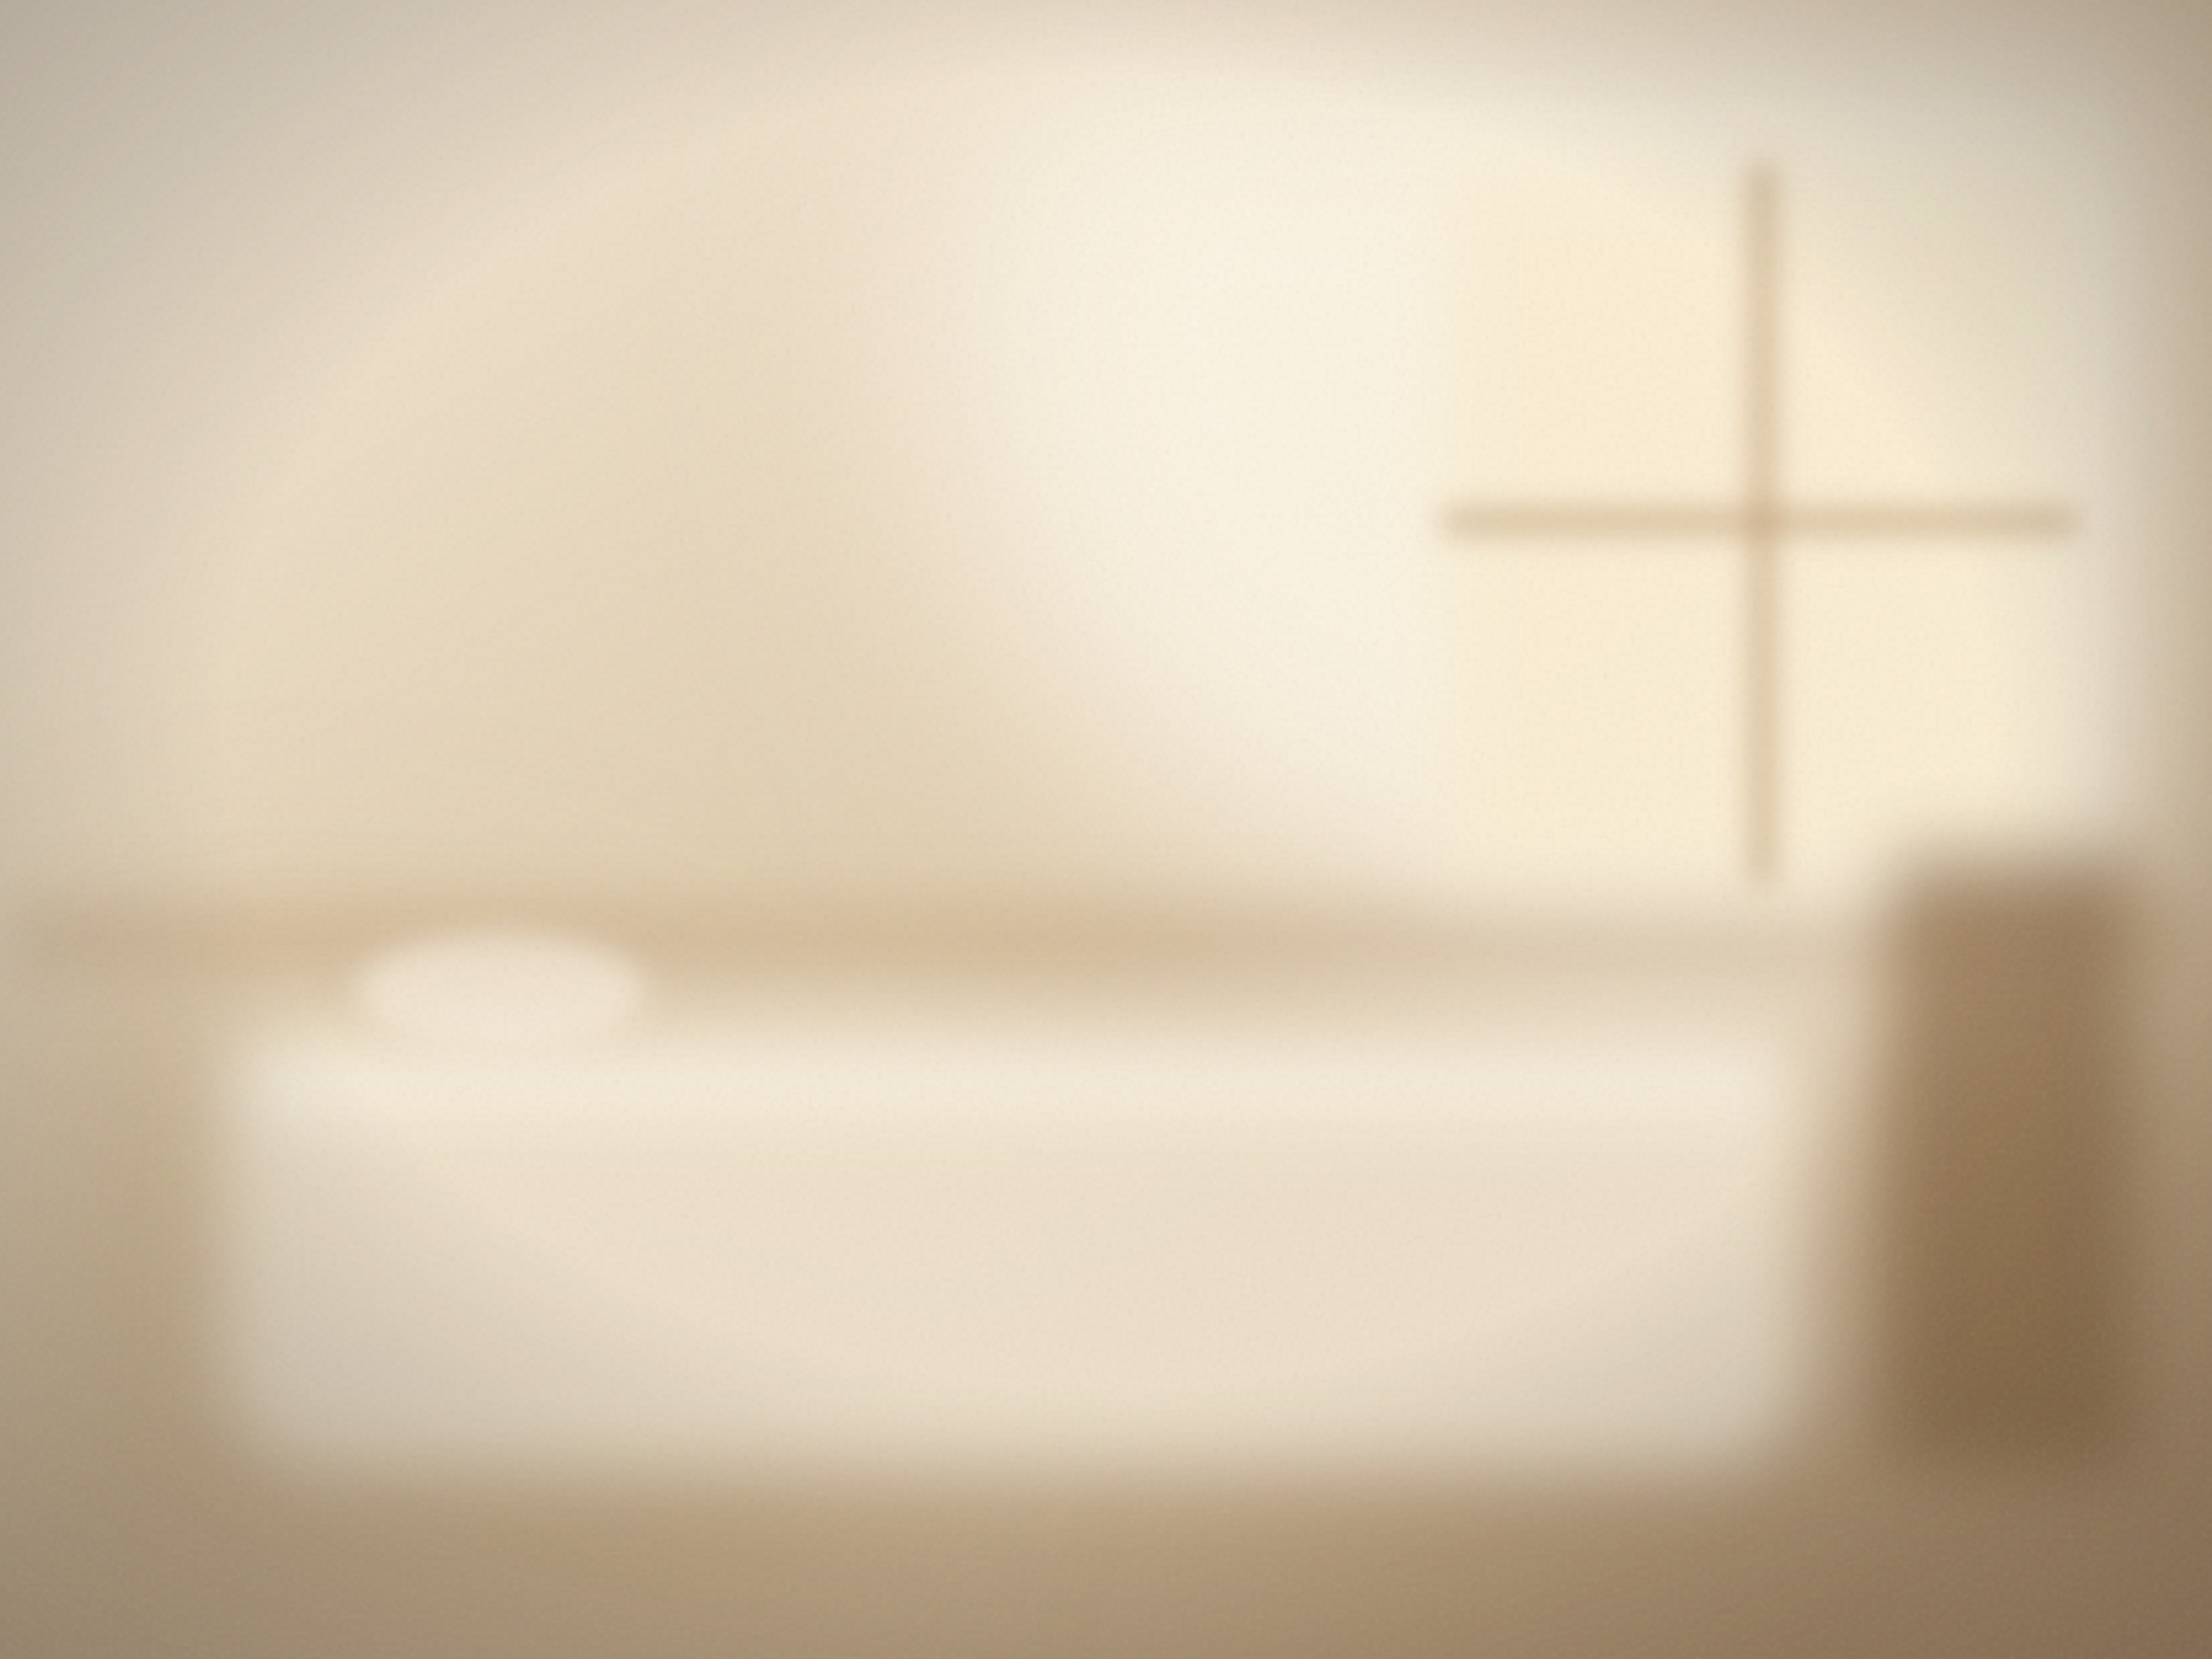
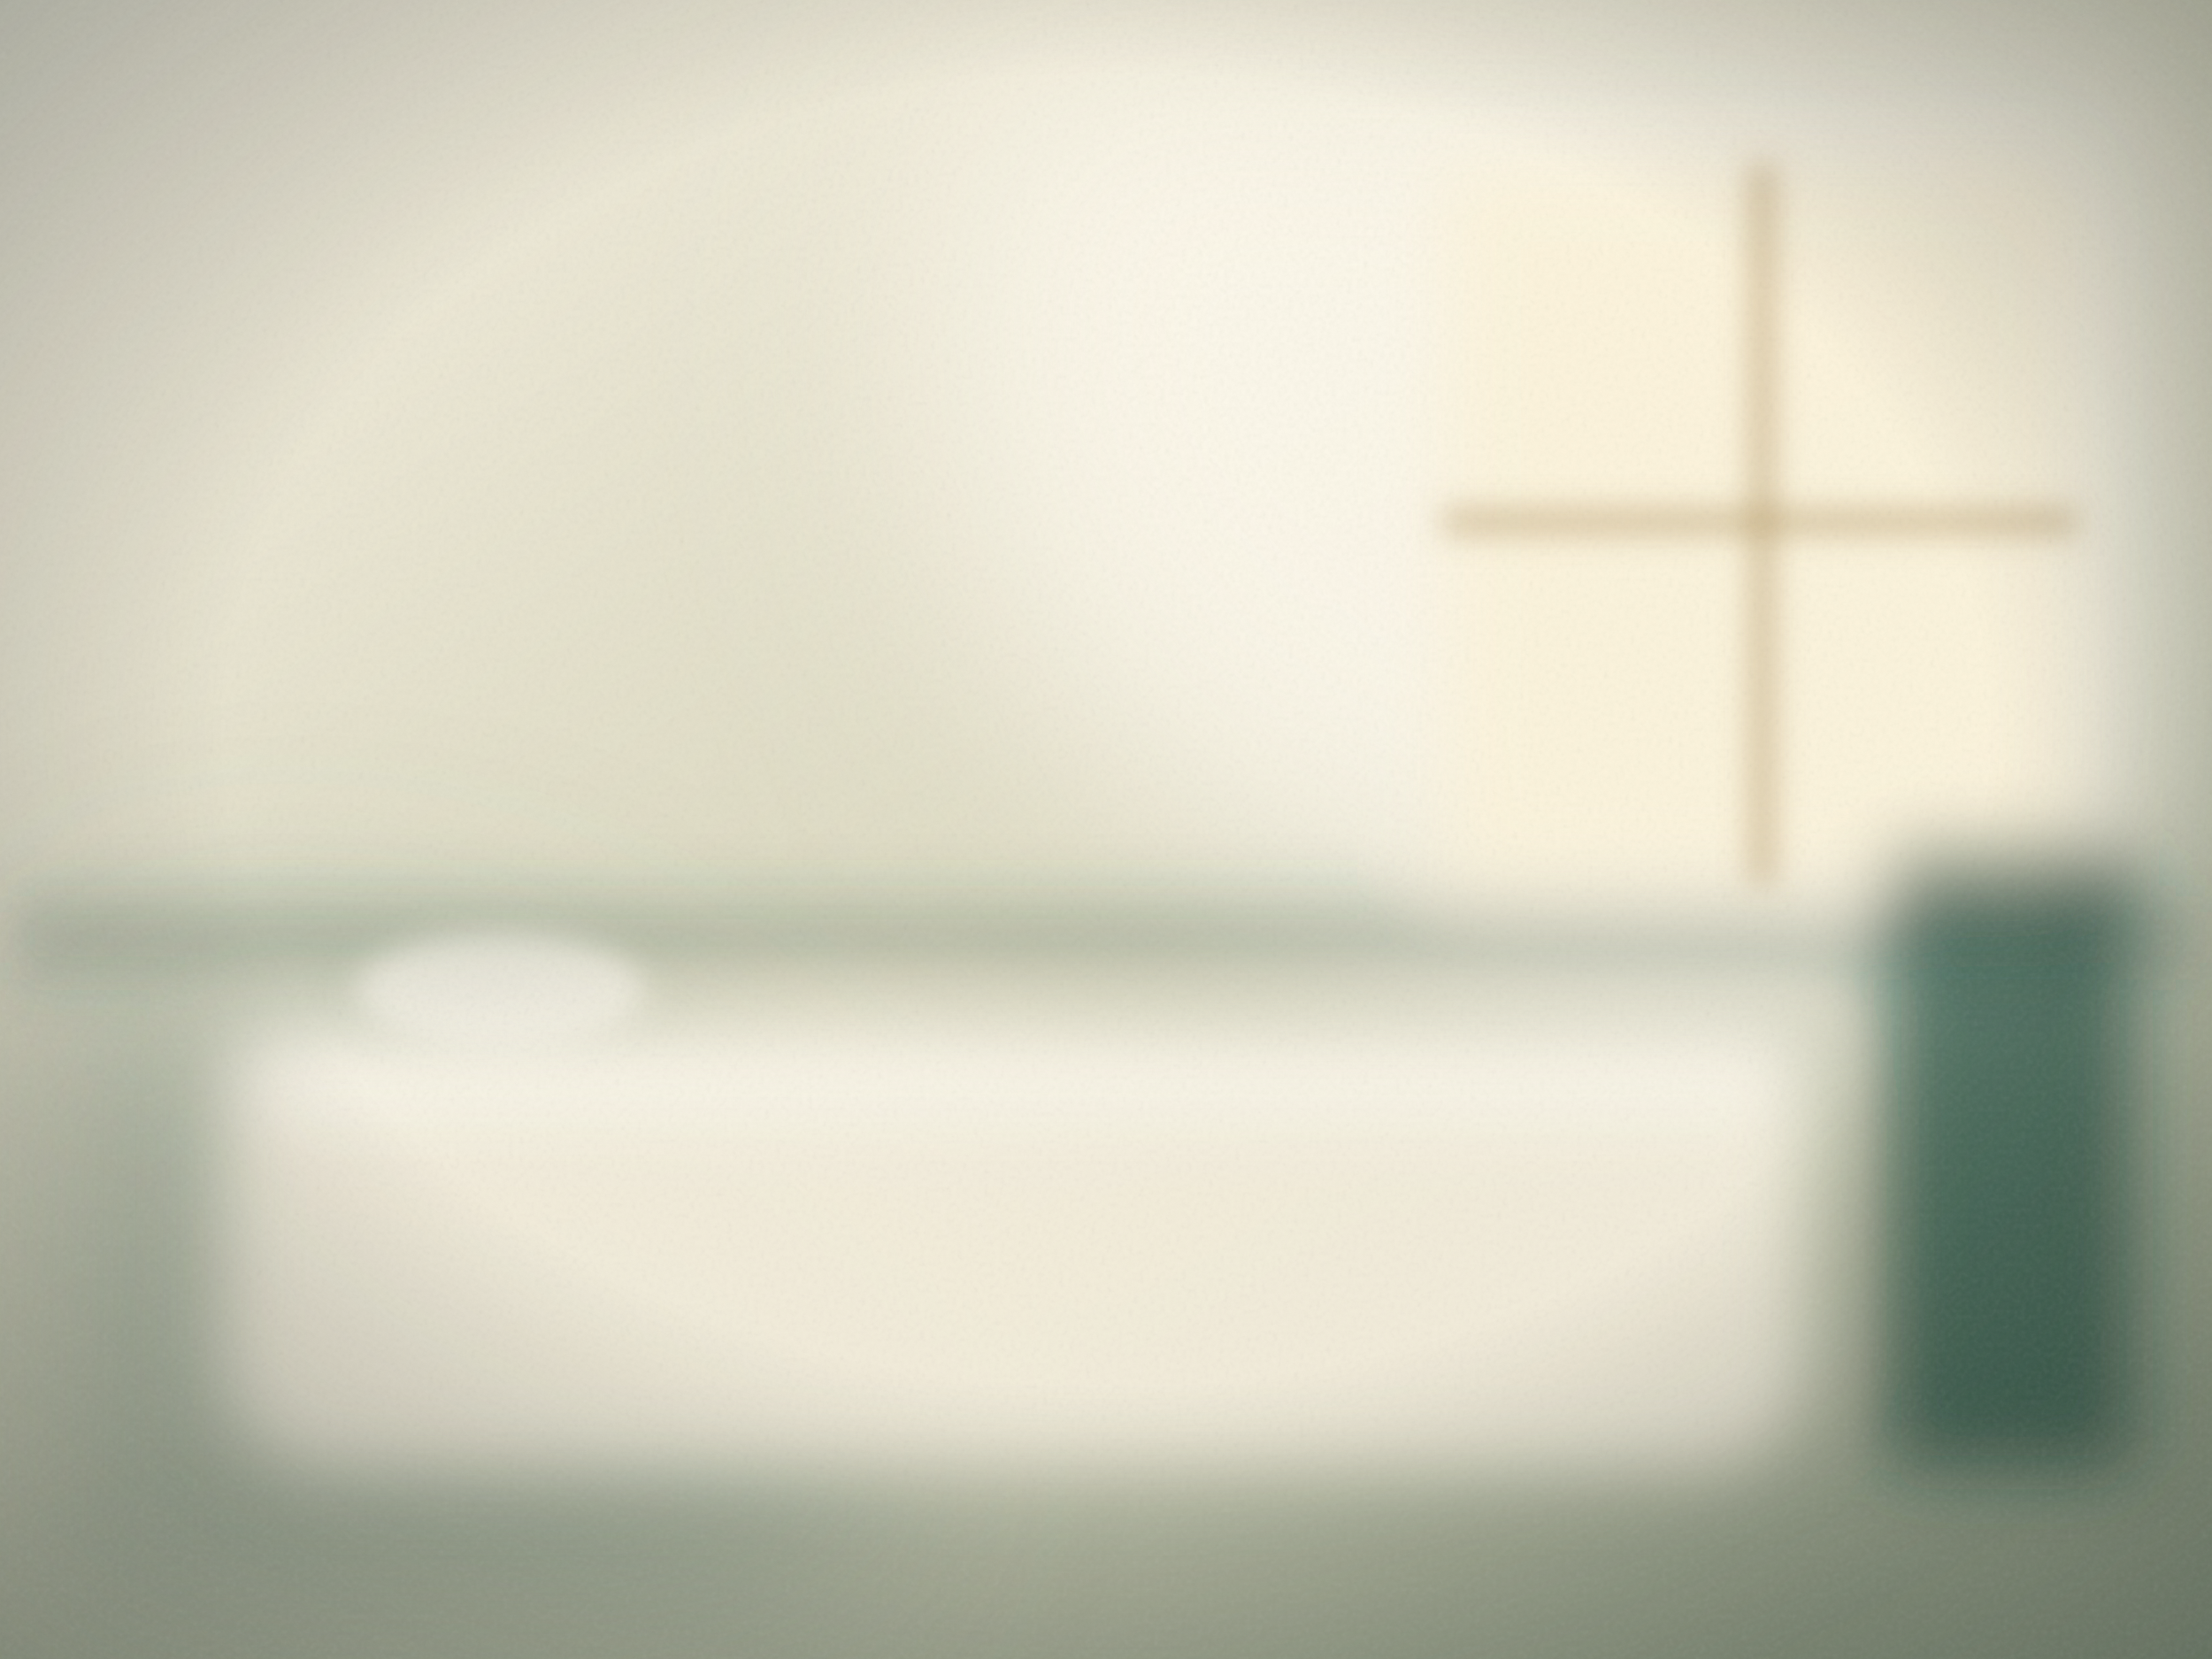
<svg xmlns="http://www.w3.org/2000/svg" viewBox="0 0 460 345" width="460" height="345" role="img" aria-label="Кабинет студии" preserveAspectRatio="xMidYMid slice">
  <defs>
    <filter id="far" x="-30%" y="-30%" width="160%" height="160%">
      <feGaussianBlur stdDeviation="25.3" />
    </filter>
    <filter id="mid" x="-30%" y="-30%" width="160%" height="160%">
      <feGaussianBlur stdDeviation="7.4" />
    </filter>
    <filter id="near" x="-30%" y="-30%" width="160%" height="160%">
      <feGaussianBlur stdDeviation="3.2" />
    </filter>
    <filter id="grain">
      <feTurbulence type="fractalNoise" baseFrequency="0.9" numOctaves="4" />
      <feColorMatrix type="saturate" values="0" />
    </filter>
    <radialGradient id="vig" cx="50%" cy="44%" r="76%">
      <stop offset="52%" stop-color="#000" stop-opacity="0" />
-       <stop offset="100%" stop-color="#2A1B10" stop-opacity=".40" />
+       <stop offset="100%" stop-color="#0E1F18" stop-opacity=".42" />
    </radialGradient>
    <linearGradient id="bg" x1="0" y1="0" x2=".8" y2="1">
-       <stop offset="0" stop-color="#F4E9D7" />
-       <stop offset=".55" stop-color="#DFCBAC" />
-       <stop offset="1" stop-color="#B79874" />
+       <stop offset="0" stop-color="#F4EFDF" />
+       <stop offset=".55" stop-color="#DCD9C1" />
+       <stop offset="1" stop-color="#9EA890" />
    </linearGradient>
  </defs>
  <rect width="460" height="345" fill="url(#bg)" />
  <g filter="url(#far)">
-     <ellipse cx="360" cy="70" rx="170" ry="140" fill="#FEF6E6" opacity="0.9" />
-     <ellipse cx="60" cy="300" rx="120" ry="100" fill="#C1A176" opacity="0.4" />
+     <ellipse cx="360" cy="70" rx="170" ry="140" fill="#FEF9EC" opacity="0.9" />
+     <ellipse cx="60" cy="300" rx="120" ry="100" fill="#5E7E6E" opacity="0.34" />
  </g>
  <g filter="url(#mid)">
-     <rect x="0" y="190" width="460" height="10" fill="#AC875C" opacity="0.42" />
-     <rect x="300" y="34" width="132" height="150" fill="#FBEDD2" opacity="0.88" rx="3" />
-     <rect x="46" y="214" width="330" height="92" fill="#EFE2CC" opacity="0.92" rx="22" />
-     <rect x="46" y="214" width="330" height="18" fill="#FBF3E3" opacity="0.75" rx="10" />
-     <rect x="392" y="176" width="52" height="130" fill="#8A6842" opacity="0.7" rx="6" />
+     <rect x="0" y="190" width="460" height="10" fill="#2E5748" opacity="0.38" />
+     <rect x="300" y="34" width="132" height="150" fill="#FCF2DA" opacity="0.88" rx="3" />
+     <rect x="46" y="214" width="330" height="92" fill="#F3EEDC" opacity="0.94" rx="22" />
+     <rect x="46" y="214" width="330" height="18" fill="#FCF8EC" opacity="0.8" rx="10" />
+     <rect x="392" y="176" width="52" height="130" fill="#1F4A3B" opacity="0.68" rx="6" />
  </g>
  <g filter="url(#near)">
-     <rect x="364" y="34" width="5" height="150" fill="#B08A5E" opacity="0.55" />
-     <rect x="300" y="106" width="132" height="5" fill="#B08A5E" opacity="0.55" />
-     <ellipse cx="104" cy="206" rx="30" ry="12" fill="#FBF3E3" opacity="0.6" />
+     <rect x="364" y="34" width="5" height="150" fill="#A98C55" opacity="0.5" />
+     <rect x="300" y="106" width="132" height="5" fill="#A98C55" opacity="0.5" />
+     <ellipse cx="104" cy="206" rx="30" ry="12" fill="#FCF8EC" opacity="0.6" />
  </g>
  <rect width="460" height="345" fill="url(#vig)" />
  <rect width="460" height="345" filter="url(#grain)" opacity=".09" />
</svg>
